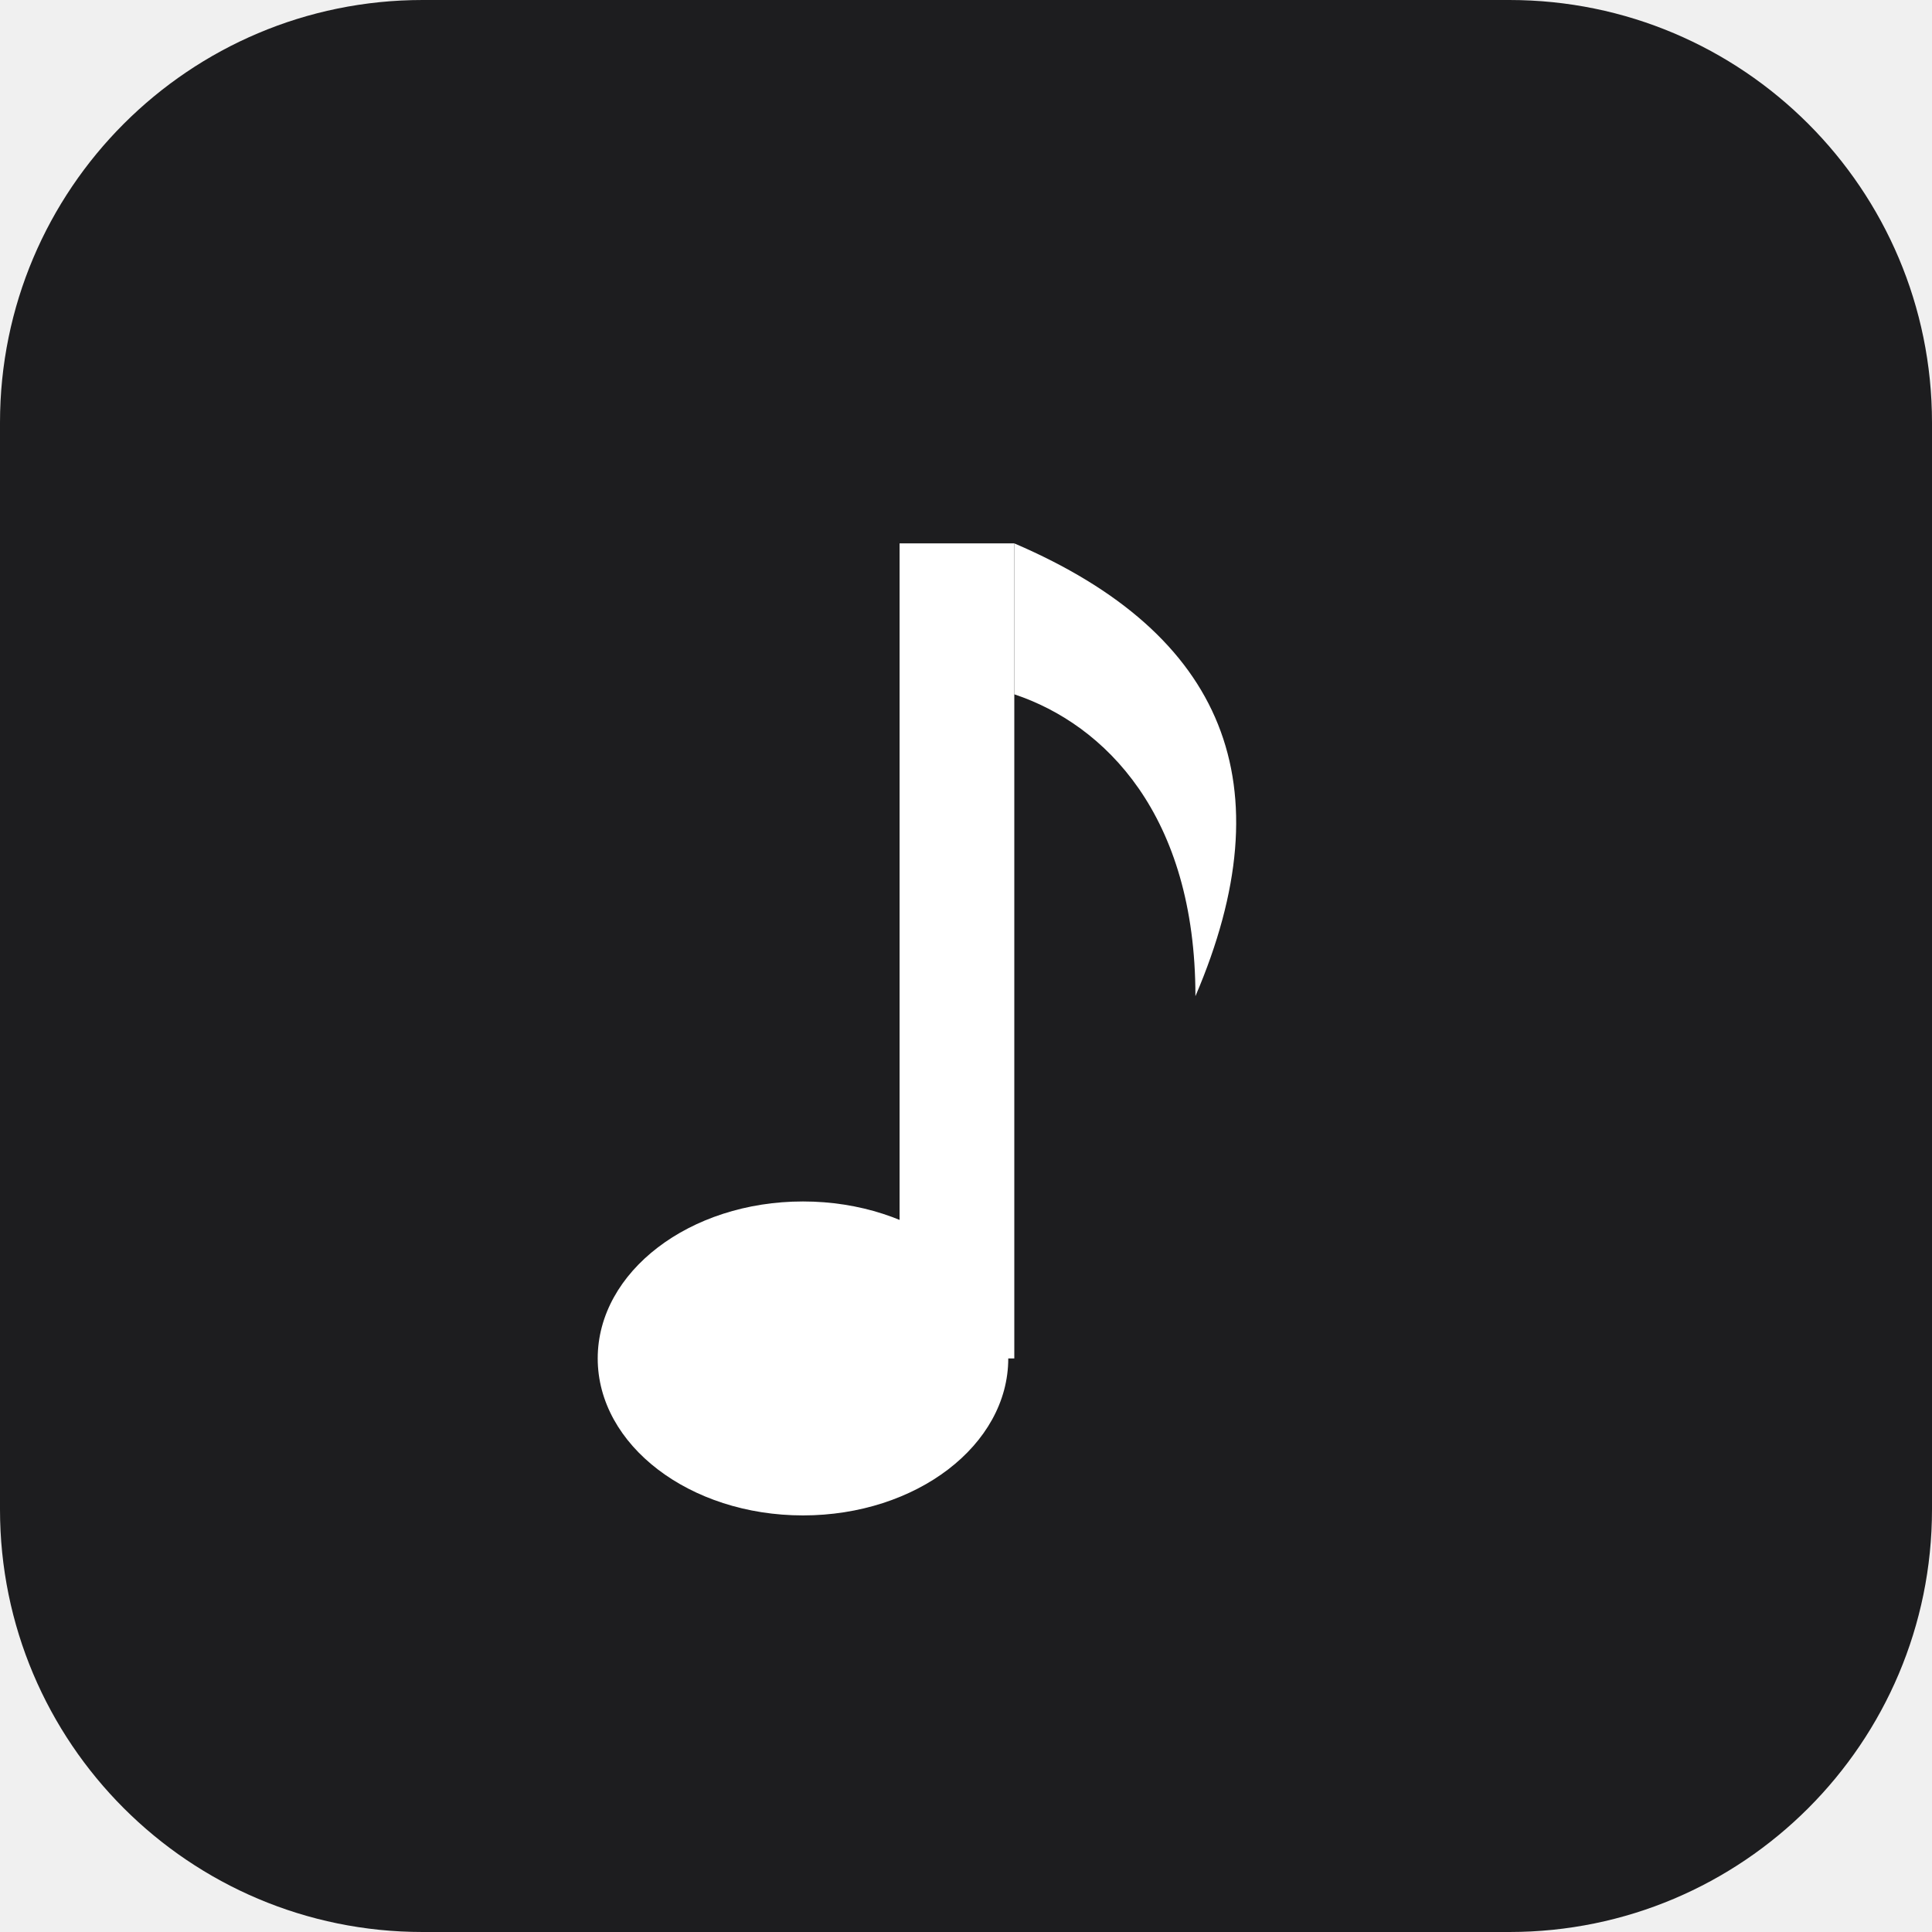
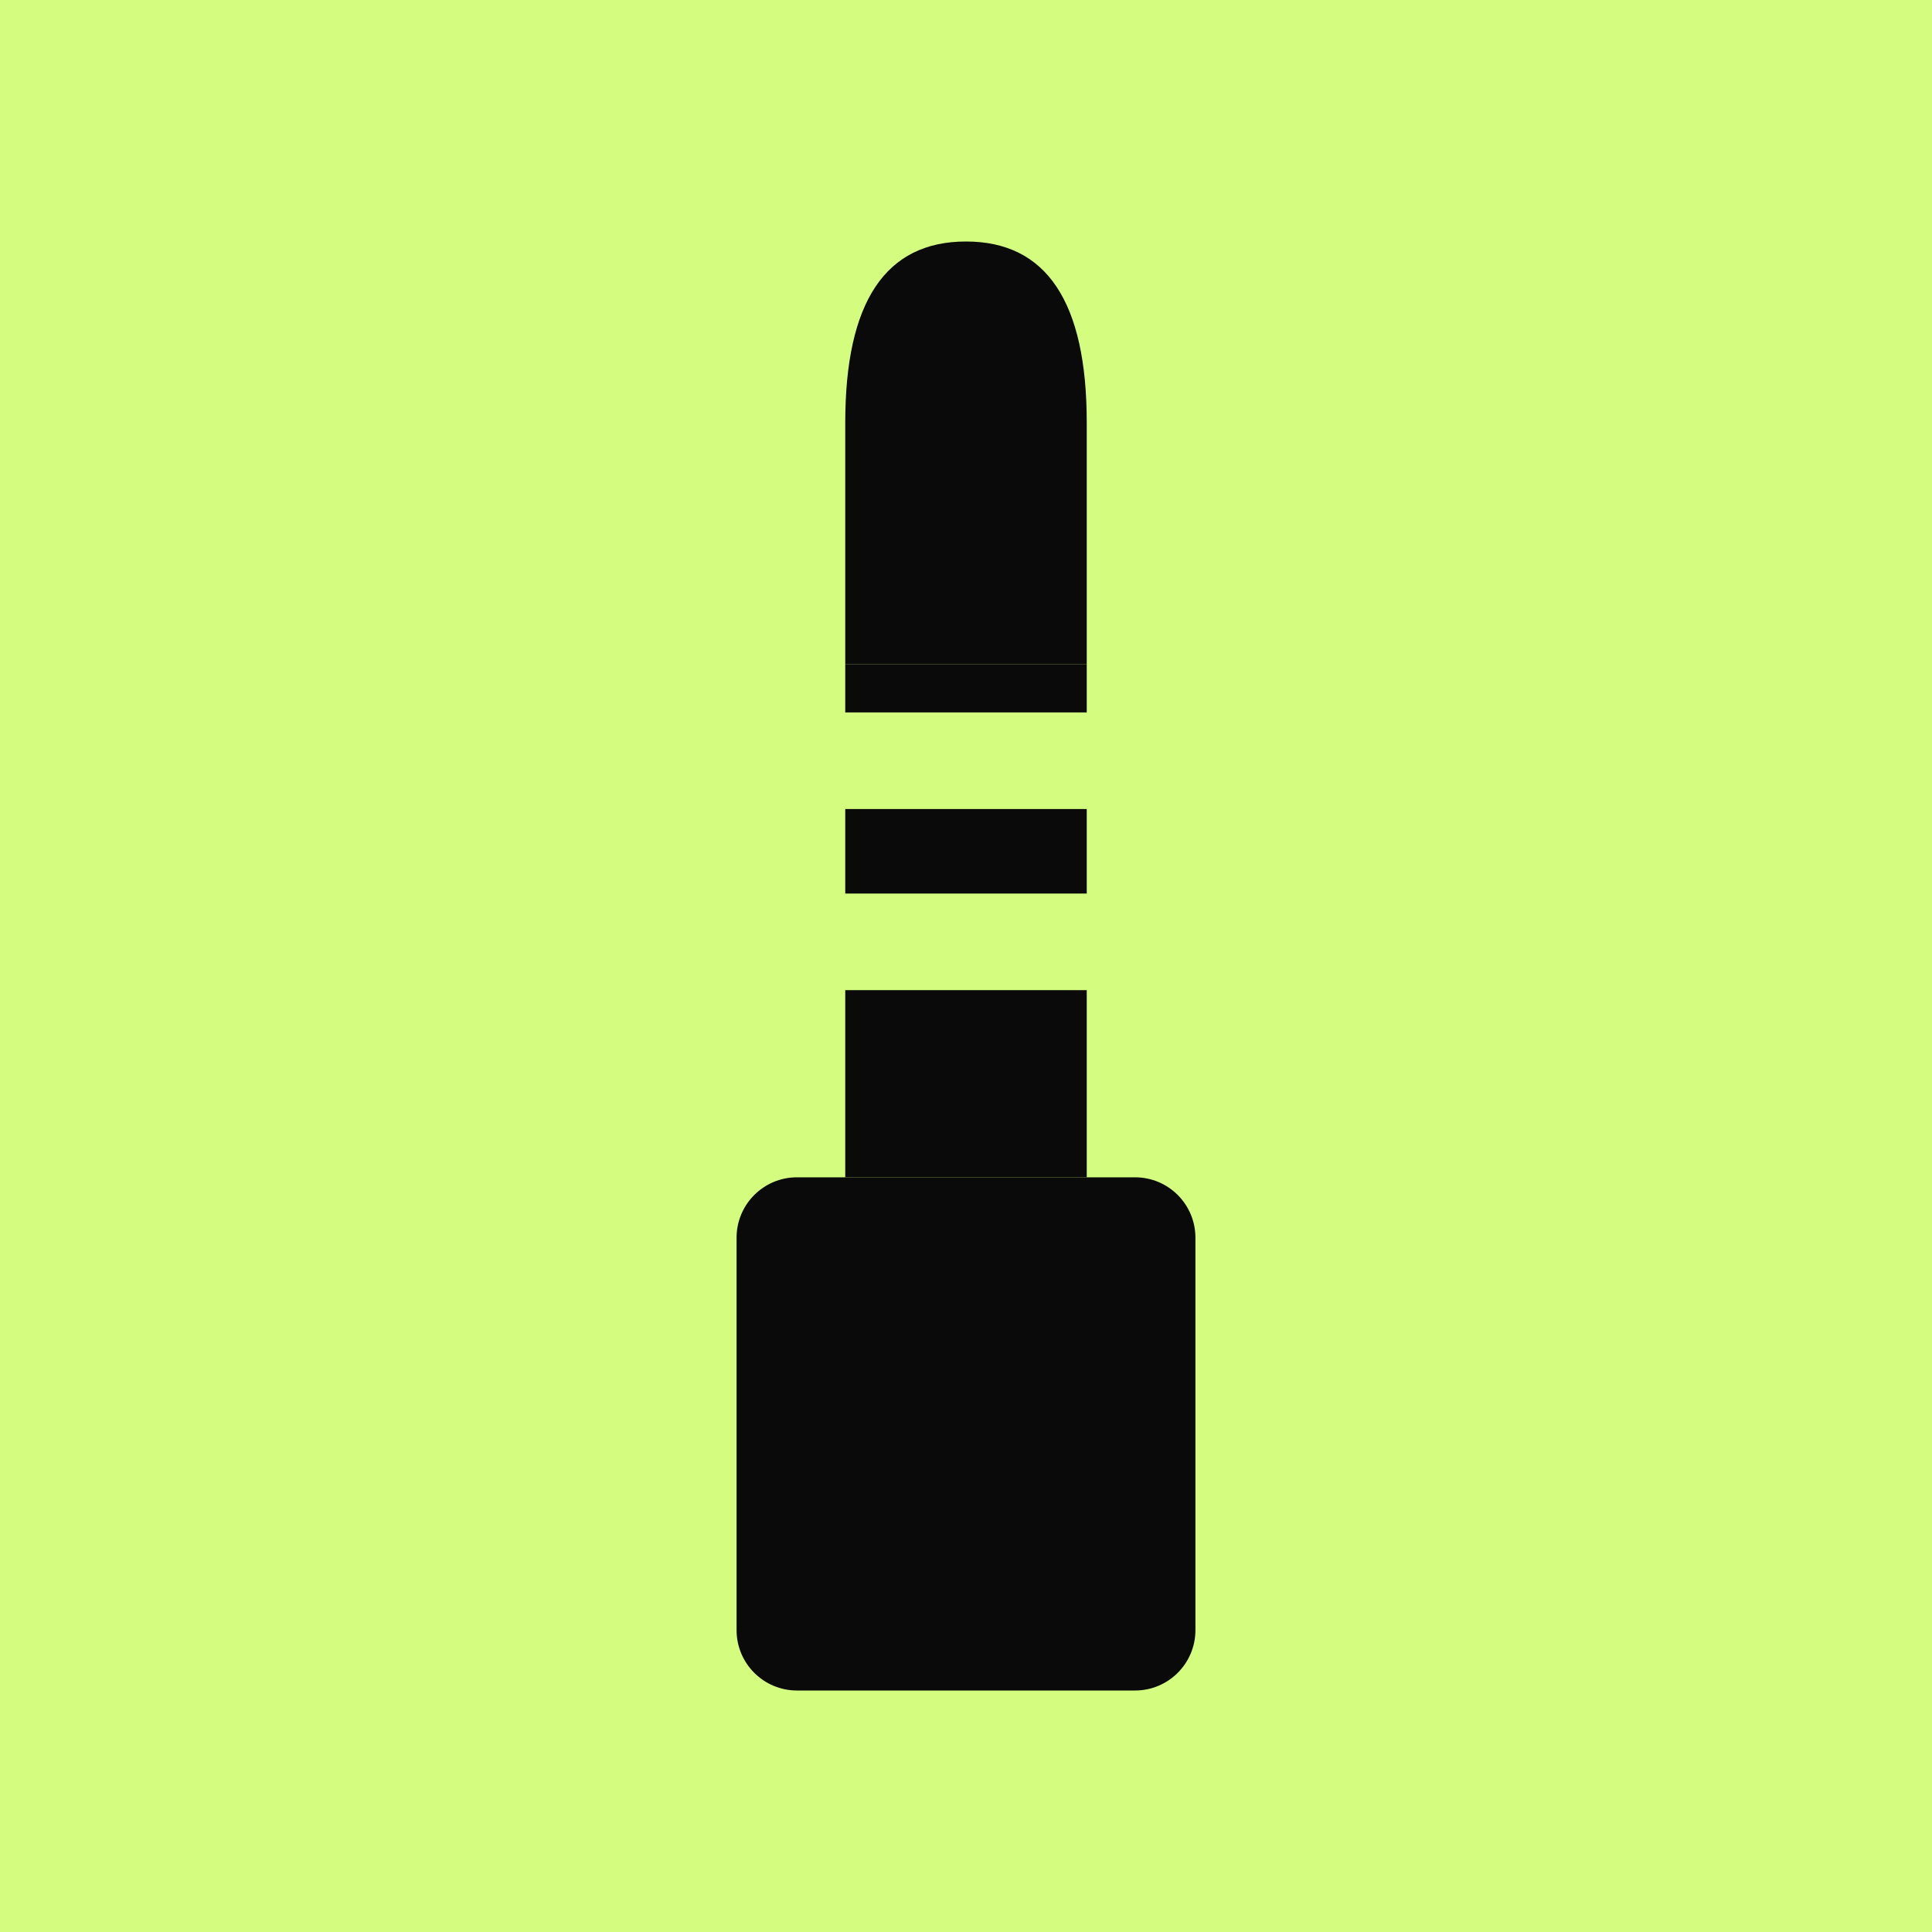
<svg xmlns="http://www.w3.org/2000/svg" viewBox="0 0 32 32">
-   <rect x="0" y="0" width="32" height="32" rx="7" fill="#1D1D1F" />
-   <ellipse cx="13.3" cy="22.5" rx="3.4" ry="2.6" fill="#FFFFFF" />
-   <rect x="14.9" y="9" width="1.9" height="13.5" fill="#FFFFFF" />
-   <path d="M16.8 9 c3.5 1.5 4.5 4 3 7.5 c0 -3 -1.5 -4.5 -3 -5 z" fill="#FFFFFF" />
+   <rect width="32" height="32" fill="#d4fd80" />
+   <path d="M14 11 L14 7 Q14 4 16 4 Q18 4 18 7 L18 11 Z" fill="#0a0a0a" />
+   <rect x="14" y="11" width="4" height="8.5" fill="#0a0a0a" />
+   <rect x="13.6" y="11.8" width="4.8" height="1.6" fill="#d4fd80" />
+   <rect x="13.6" y="14.8" width="4.8" height="1.6" fill="#d4fd80" />
+   <rect x="12.2" y="19.5" width="7.6" height="8.5" rx="1" fill="#0a0a0a" />
</svg>
